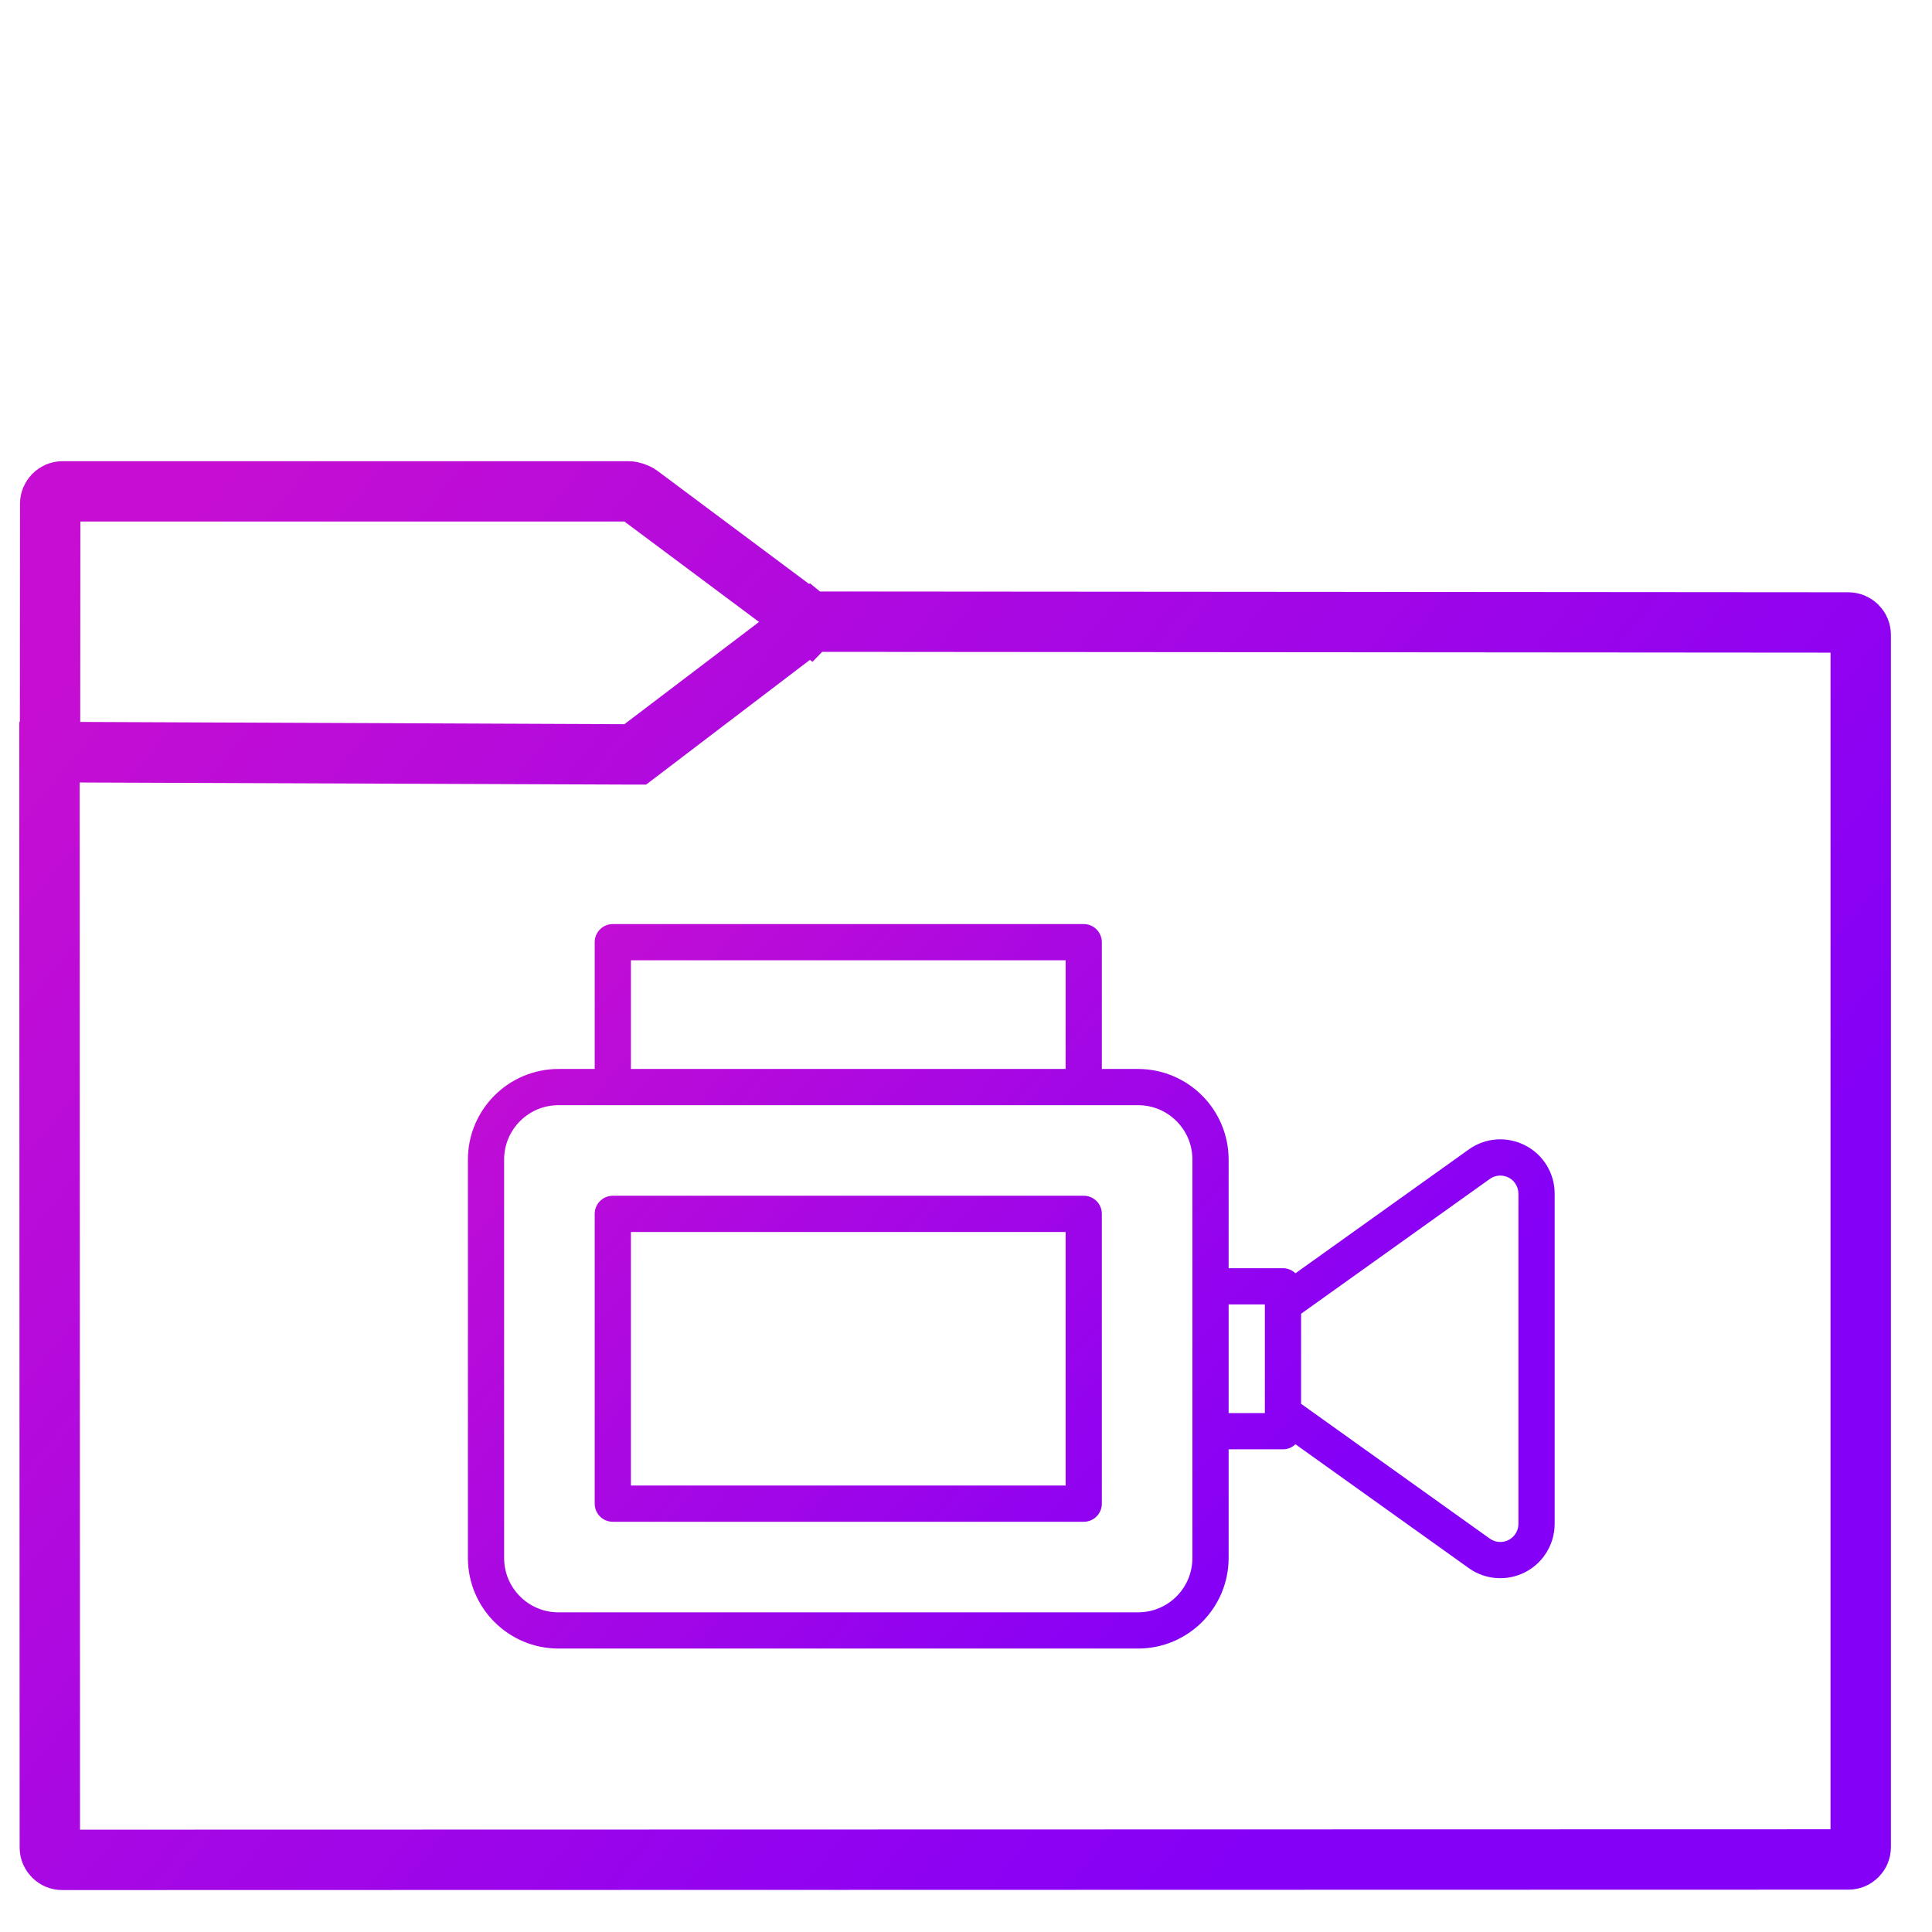
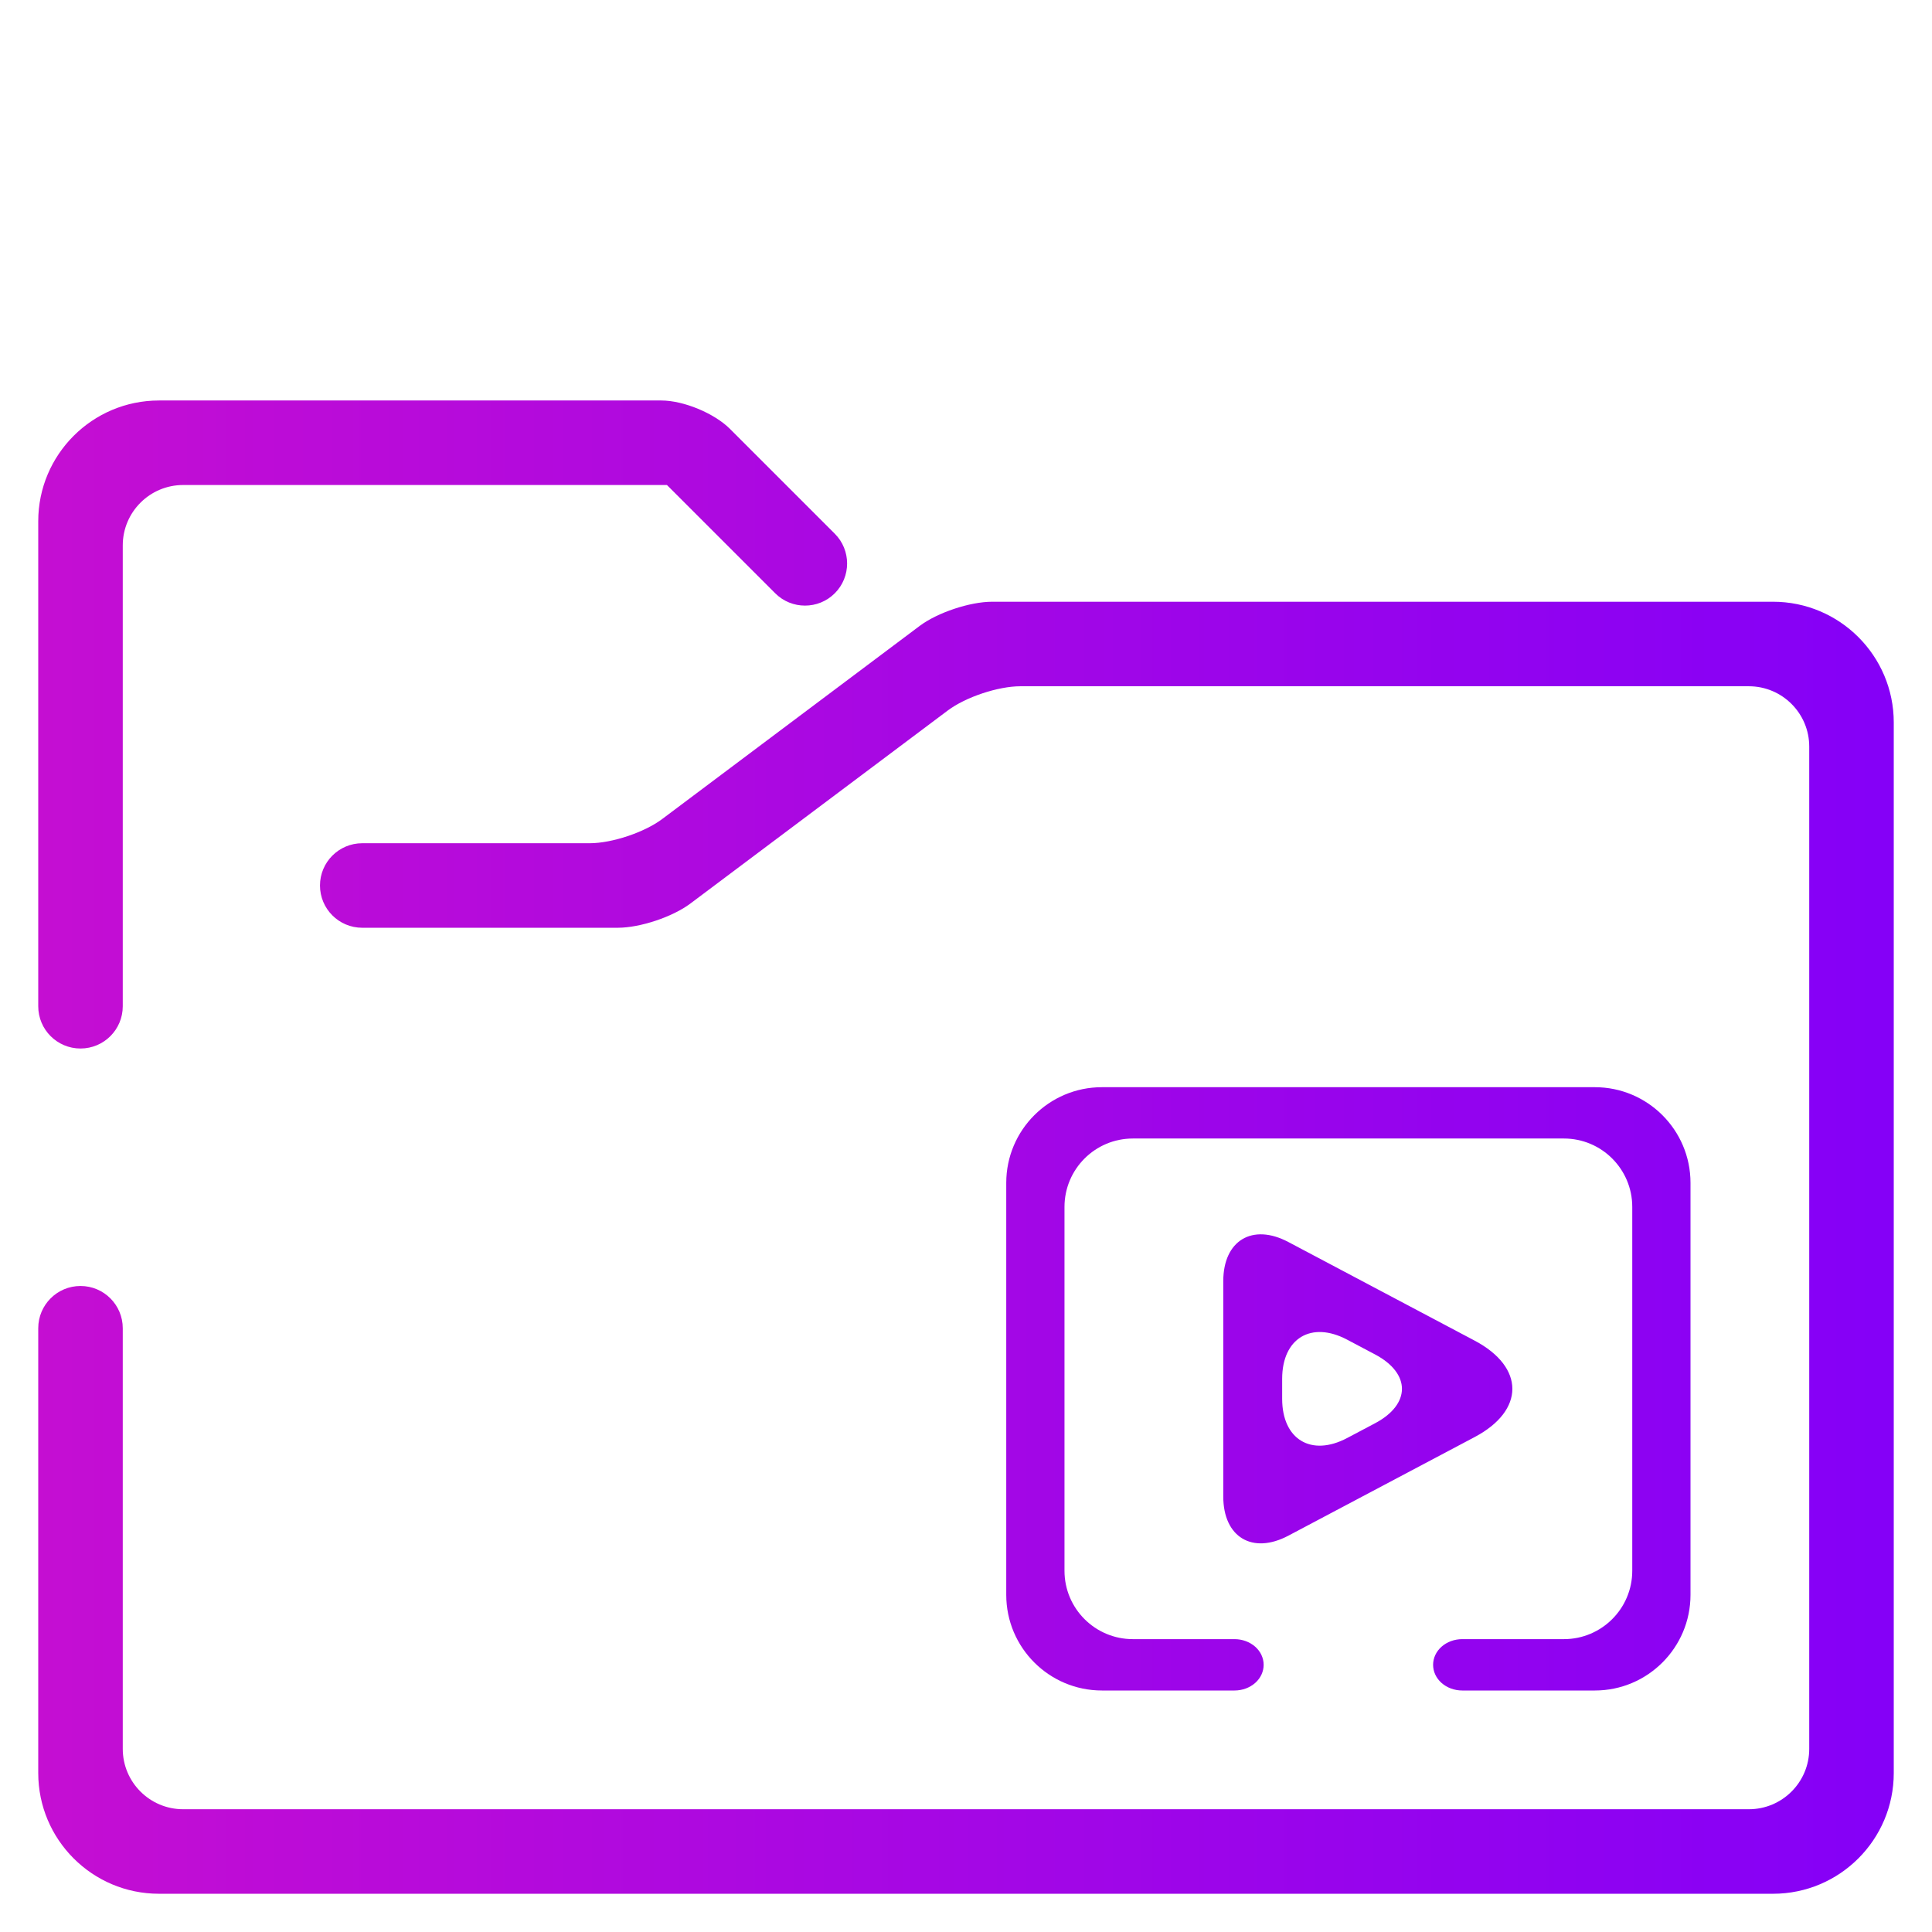
- <svg xmlns="http://www.w3.org/2000/svg" style="isolation:isolate" viewBox="0 0 48 48" width="48" height="48">
-   <defs>
-     <clipPath id="_clipPath_szI09MNJGyxikpNcHofb367aRzonsZAE">
-       <rect width="48" height="48" />
-     </clipPath>
-   </defs>
-   <g clip-path="url(#_clipPath_szI09MNJGyxikpNcHofb367aRzonsZAE)">
-     <linearGradient id="_lgradient_23" x1="-0.046" y1="0.16" x2="0.852" y2="0.71">
-       <stop offset="3.043%" stop-opacity="1" style="stop-color:#C50ED2" />
-       <stop offset="98.696%" stop-opacity="1" style="stop-color:#8500F7" />
-     </linearGradient>
-     <path d=" M 20.105 15.447 L 20.107 15.445 L 45.923 15.465 C 46.092 15.466 46.229 15.603 46.229 15.772 L 46.229 45.892 C 46.229 46.061 46.092 46.198 45.923 46.198 L 1.545 46.208 C 1.376 46.208 1.238 46.071 1.238 45.902 L 1.229 18.688 L 15.61 18.743 C 15.614 18.743 15.617 18.743 15.621 18.743 L 1.243 18.683 L 1.247 12.515 C 1.247 12.346 1.385 12.208 1.554 12.208 L 15.61 12.208 C 15.695 12.208 15.819 12.249 15.887 12.3 L 20.105 15.447 Z  M 20.105 15.447 L 15.886 18.651 C 15.821 18.7 15.705 18.74 15.621 18.743 L 15.8 18.743 L 20.116 15.456 L 20.105 15.447 Z " fill-rule="evenodd" fill="none" vector-effect="non-scaling-stroke" stroke-width="1.5" stroke="url(#_lgradient_23)" stroke-linejoin="miter" stroke-linecap="square" stroke-miterlimit="3" />
-     <linearGradient id="_lgradient_24" x1="-0.046" y1="0.16" x2="0.852" y2="0.71" gradientTransform="matrix(27,0,0,18.999,11.625,21.96)" gradientUnits="userSpaceOnUse">
-       <stop offset="3.043%" stop-opacity="1" style="stop-color:#C50ED2" />
-       <stop offset="98.696%" stop-opacity="1" style="stop-color:#8500F7" />
-     </linearGradient>
-     <path d=" M 18.76 21.96 M 16.511 27.868 M 26.925 29.708 L 15.225 29.708 C 14.976 29.708 14.775 29.91 14.775 30.158 L 14.775 37.358 C 14.775 37.607 14.976 37.808 15.225 37.808 L 26.925 37.808 C 27.174 37.808 27.375 37.607 27.375 37.358 L 27.375 30.158 C 27.375 29.91 27.174 29.708 26.925 29.708 Z  M 26.475 36.908 L 15.675 36.908 L 15.675 30.608 L 26.475 30.608 L 26.475 36.908 Z  M 37.893 28.457 C 37.443 28.224 36.901 28.263 36.49 28.559 L 32.185 31.634 C 32.101 31.554 31.991 31.509 31.875 31.508 L 30.525 31.508 L 30.525 28.808 C 30.523 27.566 29.517 26.56 28.275 26.558 L 27.375 26.558 L 27.375 23.408 C 27.375 23.16 27.173 22.958 26.925 22.958 L 15.225 22.958 C 14.976 22.958 14.775 23.16 14.775 23.408 L 14.775 26.558 L 13.875 26.558 C 12.633 26.56 11.626 27.566 11.625 28.808 L 11.625 38.708 C 11.626 39.95 12.633 40.957 13.875 40.958 L 28.275 40.958 C 29.517 40.957 30.523 39.95 30.525 38.708 L 30.525 36.008 L 31.875 36.008 C 31.991 36.008 32.101 35.963 32.185 35.882 L 36.49 38.958 C 37.097 39.392 37.94 39.251 38.373 38.644 C 38.537 38.416 38.625 38.141 38.625 37.86 L 38.625 29.657 C 38.626 29.151 38.343 28.687 37.893 28.457 Z  M 15.675 23.858 L 26.475 23.858 L 26.475 26.558 L 15.675 26.558 L 15.675 23.858 Z  M 29.625 38.708 C 29.625 39.454 29.021 40.058 28.275 40.058 L 13.875 40.058 C 13.129 40.058 12.525 39.454 12.525 38.708 L 12.525 28.808 C 12.525 28.063 13.129 27.458 13.875 27.458 L 28.275 27.458 C 29.021 27.458 29.625 28.063 29.625 28.808 L 29.625 38.708 L 29.625 38.708 Z  M 30.525 35.108 L 30.525 32.408 L 31.425 32.408 L 31.425 35.108 L 30.525 35.108 Z  M 37.725 37.86 C 37.725 38.108 37.523 38.31 37.275 38.31 C 37.181 38.31 37.089 38.28 37.013 38.226 L 32.325 34.877 L 32.325 32.64 L 37.013 29.291 C 37.215 29.147 37.496 29.193 37.641 29.395 C 37.696 29.472 37.725 29.563 37.725 29.657 L 37.725 37.86 L 37.725 37.86 Z " fill-rule="evenodd" fill="url(#_lgradient_24)" />
-   </g>
+ <svg xmlns="http://www.w3.org/2000/svg" style="isolation:isolate" viewBox="0 0 48 48" width="48pt" height="48pt">
+   <linearGradient id="_lgradient_3" x1="-0" y1="0.5" x2="1" y2="0.5" gradientTransform="matrix(46.1,0,0,37.1,0.95,9.95)" gradientUnits="userSpaceOnUse">
+     <stop offset="0%" stop-opacity="1" style="stop-color:#C50ED2" />
+     <stop offset="98.696%" stop-opacity="1" style="stop-color:#8500F7" />
+   </linearGradient>
+   <path d=" M 9 23.05 L 9 23.05 C 8.42 23.05 7.95 22.58 7.95 22 L 7.95 22 C 7.95 21.42 8.42 20.95 9 20.95 L 9 20.95 L 14.65 20.95 C 15.202 20.95 16.008 20.681 16.45 20.35 L 22.85 15.55 C 23.292 15.219 24.098 14.95 24.65 14.95 L 44.05 14.95 C 45.706 14.95 47.05 16.294 47.05 17.95 L 47.05 44.05 C 47.05 45.706 45.706 47.05 44.05 47.05 L 3.95 47.05 C 2.294 47.05 0.95 45.706 0.95 44.05 L 0.95 33 L 0.95 33 C 0.95 32.42 1.42 31.95 2 31.95 L 2 31.95 C 2.58 31.95 3.05 32.42 3.05 33 L 3.05 33 L 3.05 43.45 C 3.05 44.278 3.722 44.95 4.55 44.95 L 43.45 44.95 C 44.278 44.95 44.95 44.278 44.95 43.45 L 44.95 18.55 C 44.95 17.722 44.278 17.05 43.45 17.05 L 25.35 17.05 C 24.798 17.05 23.992 17.319 23.55 17.65 L 17.15 22.45 C 16.708 22.781 15.902 23.05 15.35 23.05 L 9 23.05 L 9 23.05 L 9 23.05 Z  M 3.05 25 L 3.05 25 C 3.05 25.58 2.58 26.05 2 26.05 L 2 26.05 C 1.42 26.05 0.95 25.58 0.95 25 L 0.95 25 L 0.95 12.95 C 0.95 11.294 2.294 9.95 3.95 9.95 L 16.43 9.95 C 16.982 9.95 17.747 10.267 18.137 10.657 L 20.74 13.26 L 20.74 13.26 C 21.148 13.668 21.148 14.332 20.74 14.74 L 20.74 14.74 C 20.332 15.148 19.668 15.148 19.26 14.74 L 19.26 14.74 L 16.57 12.05 L 4.55 12.05 C 3.722 12.05 3.05 12.722 3.05 13.55 L 3.05 25 L 3.05 25 L 3.05 25 Z  M 30.671 40.724 C 30.863 40.724 31.048 40.791 31.185 40.912 C 31.319 41.03 31.395 41.193 31.395 41.362 C 31.395 41.531 31.319 41.694 31.185 41.812 C 31.048 41.933 30.863 42 30.671 42 L 27.377 42 C 26.065 42 25 40.935 25 39.623 L 25 29.388 C 25 28.076 26.065 27.011 27.377 27.011 L 39.623 27.011 C 40.935 27.011 42 28.076 42 29.388 L 42 39.623 C 42 40.935 40.935 42 39.623 42 L 36.329 42 C 36.137 42 35.952 41.933 35.815 41.812 C 35.681 41.694 35.605 41.531 35.605 41.362 C 35.605 41.193 35.681 41.03 35.815 40.912 C 35.952 40.791 36.137 40.724 36.329 40.724 L 38.855 40.724 C 39.792 40.724 40.553 39.963 40.553 39.026 L 40.553 29.985 C 40.553 29.047 39.792 28.286 38.855 28.286 L 28.145 28.286 C 27.208 28.286 26.447 29.047 26.447 29.985 L 26.447 39.026 C 26.447 39.963 27.208 40.724 28.145 40.724 L 30.671 40.724 L 30.671 40.724 Z  M 34.162 35.361 L 33.47 35.727 C 32.579 36.199 31.855 35.763 31.855 34.754 L 31.855 34.257 C 31.855 33.248 32.579 32.812 33.47 33.284 L 34.162 33.65 C 35.054 34.122 35.054 34.889 34.162 35.361 L 34.162 35.361 Z  M 36.638 35.703 L 32.008 38.154 C 31.116 38.626 30.392 38.19 30.392 37.182 L 30.392 31.829 C 30.392 30.82 31.116 30.385 32.008 30.857 L 36.638 33.308 C 37.886 33.969 37.886 35.042 36.638 35.703 L 36.638 35.703 Z " fill-rule="evenodd" fill="url(#_lgradient_3)" />
</svg>
